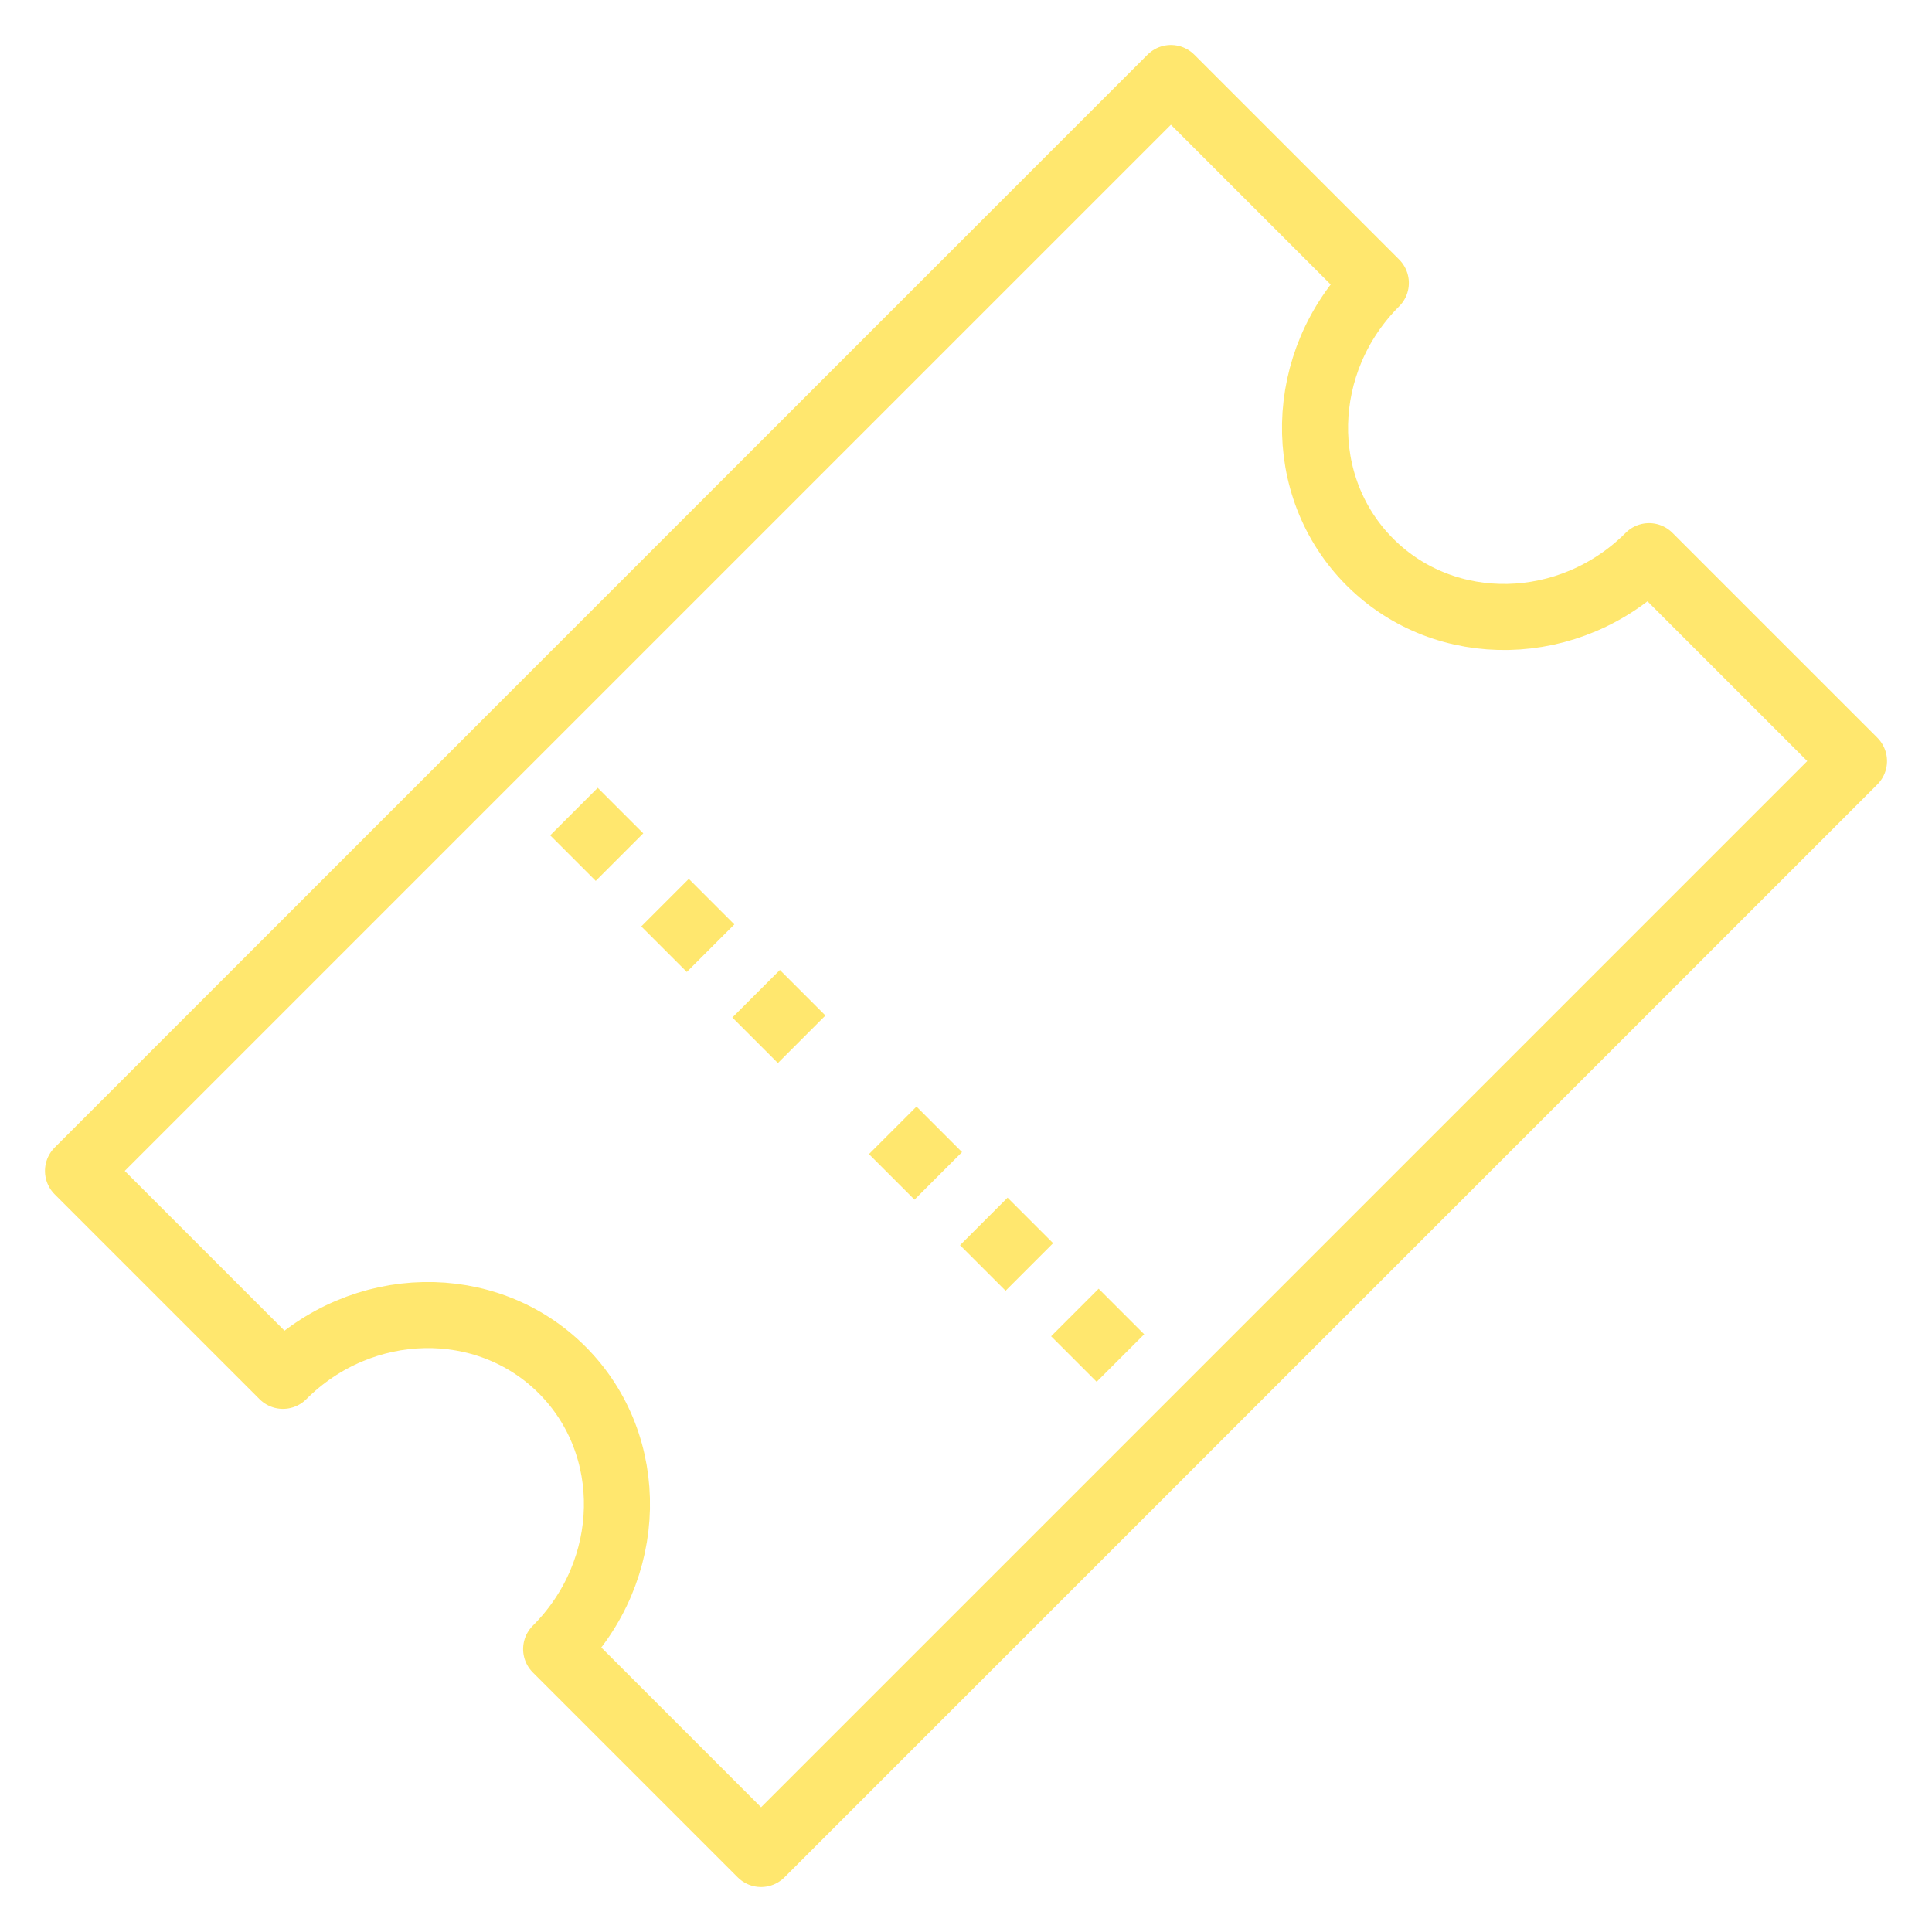
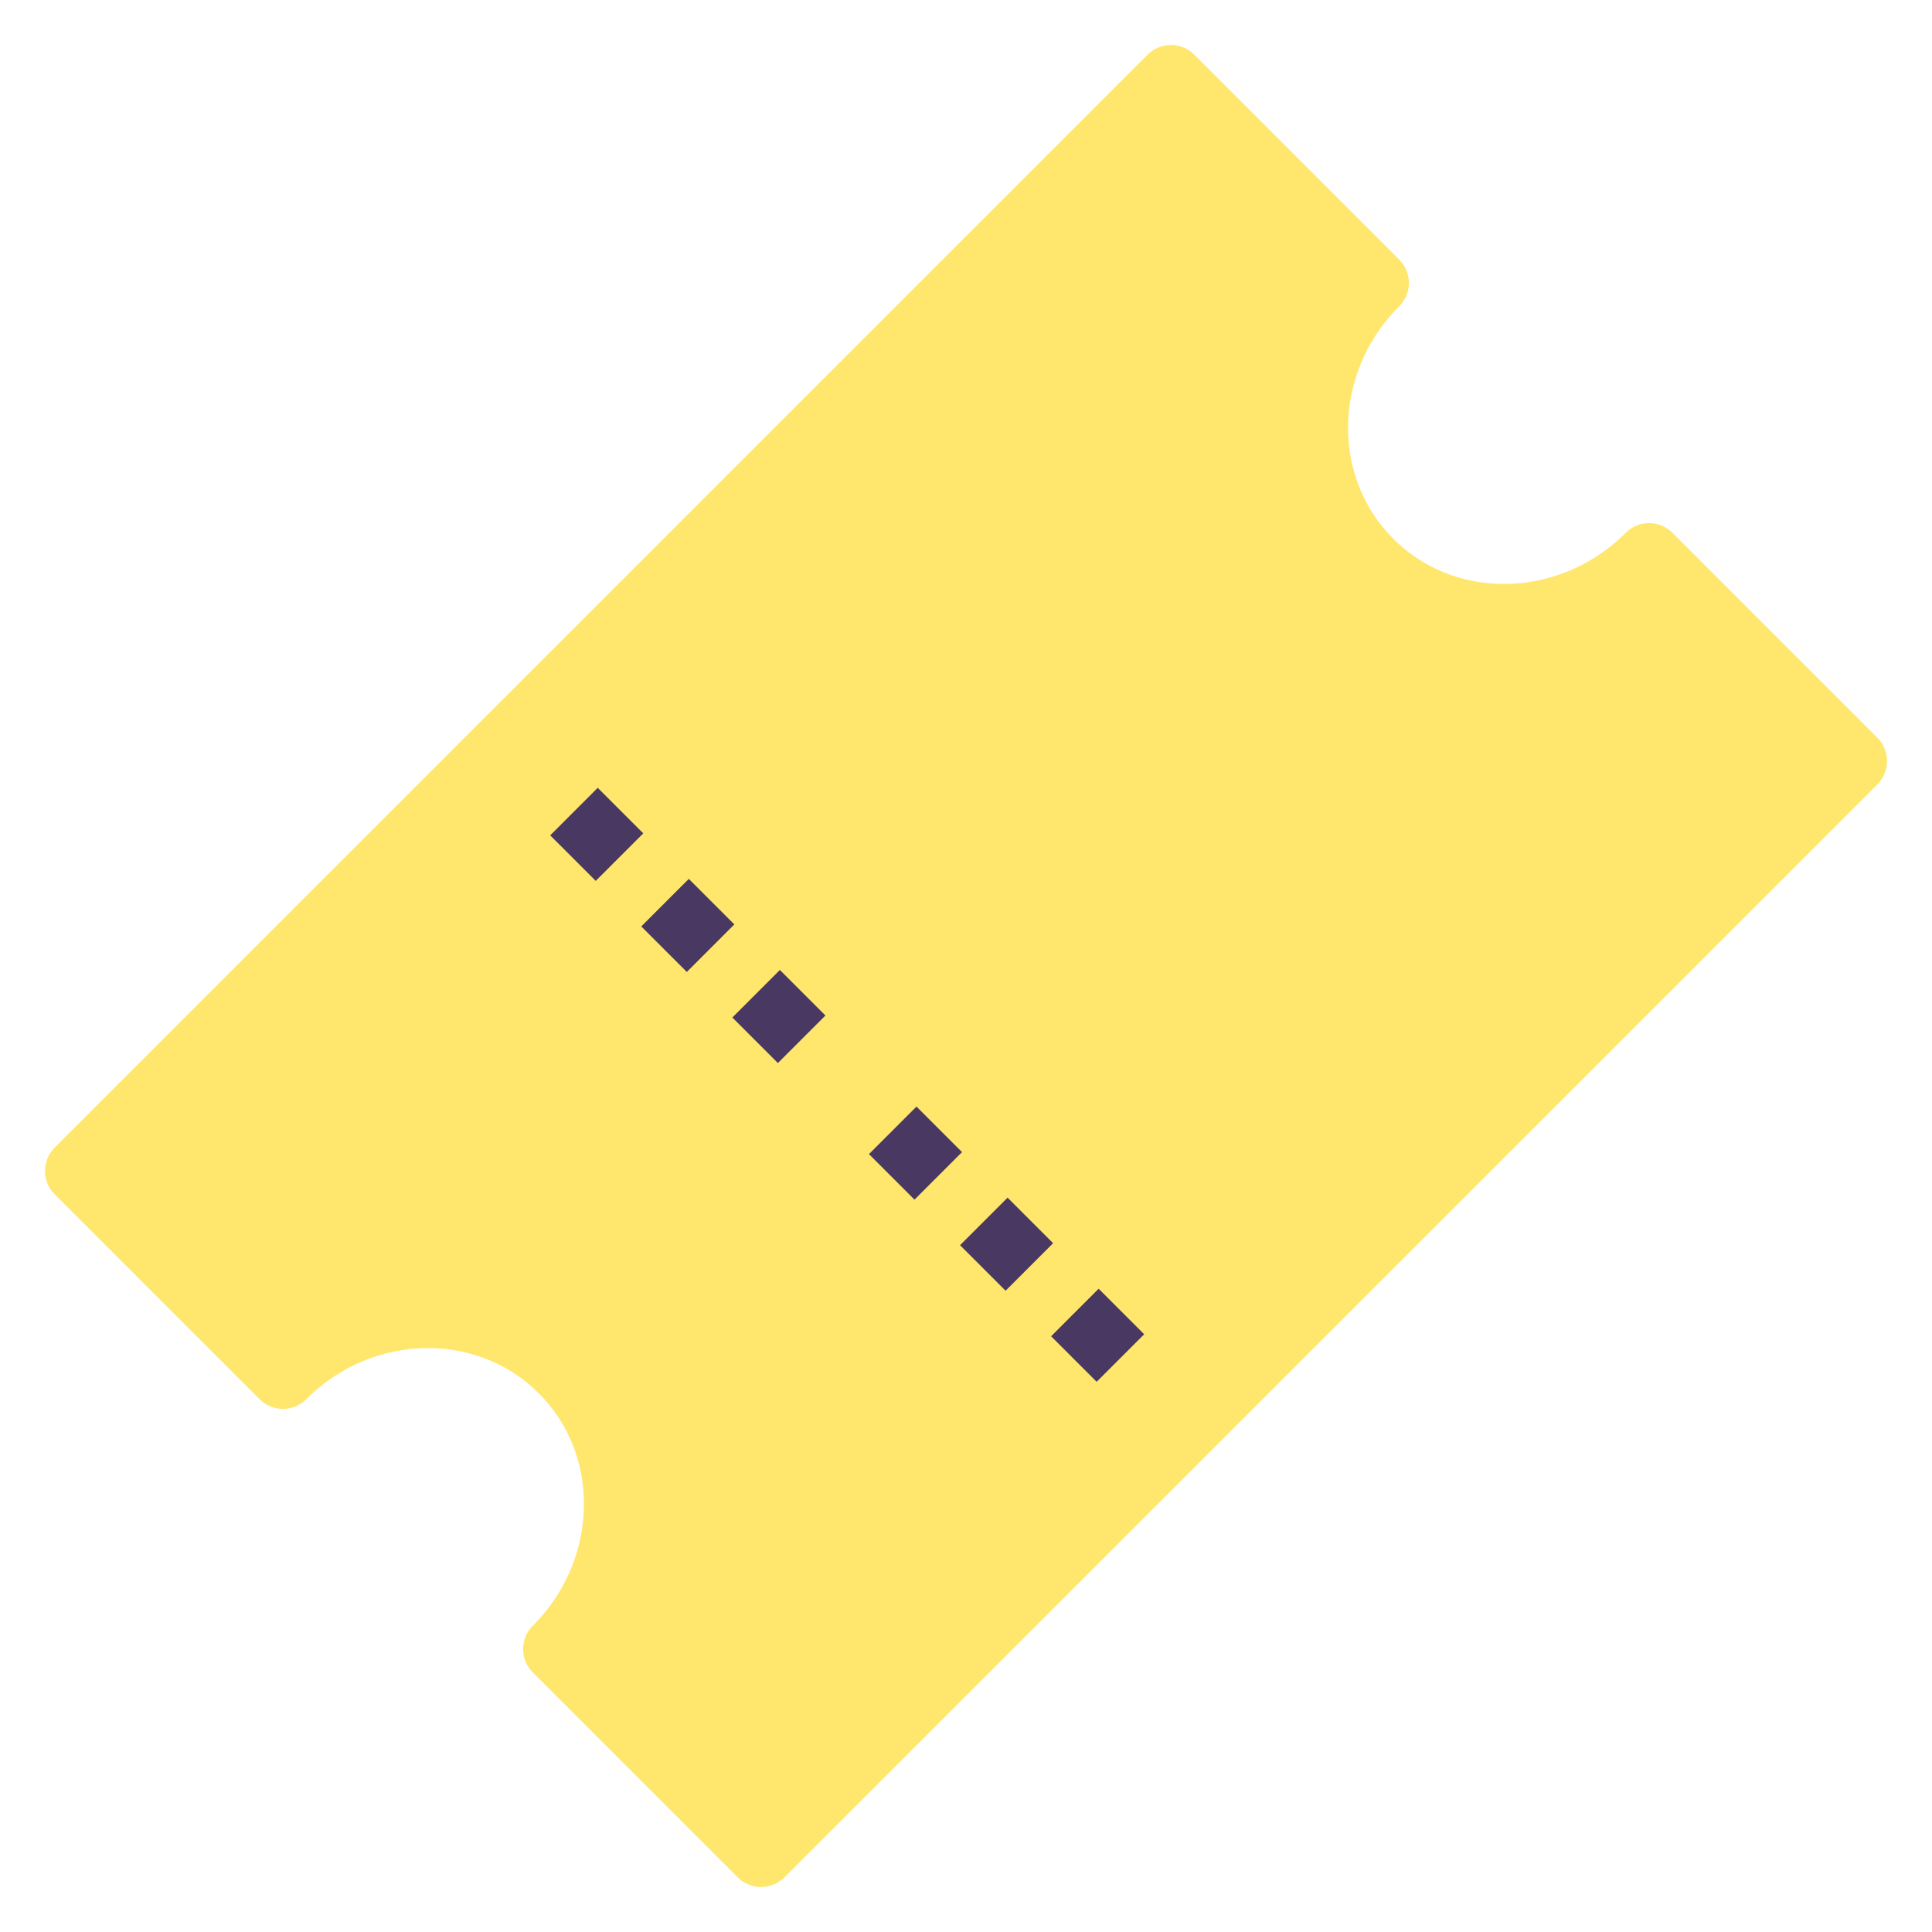
<svg xmlns="http://www.w3.org/2000/svg" width="30px" height="30px" viewBox="0 0 30 30" version="1.1">
  <defs />
-   <g id="Main" stroke="none" stroke-width="1" fill="none" fill-rule="evenodd">
-     <g id="1MainTabMap" transform="translate(-221, -615)">
-       <g id="Menu-Bar" transform="translate(0, 603)">
-         <g id="Icons" transform="translate(27, 11.5)">
-           <g id="MenuTickets" transform="translate(209, 15.5) rotate(-45) translate(-209, -15.5) translate(197, 8)">
-             <g id="MenuTicketsActive" transform="translate(0, -0)">
-               <path d="M24,10.5 C22.271,10.5 20.87,9.157 20.87,7.5 C20.87,5.844 22.271,4.5 24,4.5 L24,-2.84217094e-14 L-1.42108547e-13,-2.84217094e-14 L-1.42108547e-13,4.5 C1.728,4.5 3.13,5.844 3.13,7.5 C3.13,9.157 1.728,10.5 -1.42108547e-13,10.5 L-1.42108547e-13,15 L24,15 L24,10.5 L24,10.5 Z" id="Stroke-54" stroke="#FFE76E" stroke-width="1.026" stroke-linecap="round" stroke-linejoin="round" />
-               <polygon id="Fill-55" fill="#FFE76E" points="9.913 1.5 8.869 1.5 8.869 2.5 9.913 2.5" />
-               <polygon id="Fill-56" fill="#FFE76E" points="9.913 3.5 8.869 3.5 8.869 4.5 9.913 4.5" />
-               <polygon id="Fill-57" fill="#FFE76E" points="9.913 5.5 8.869 5.5 8.869 6.5 9.913 6.5" />
-               <polygon id="Fill-58" fill="#FFE76E" points="9.913 8.5 8.869 8.5 8.869 9.5 9.913 9.5" />
-               <polygon id="Fill-59" fill="#FFE76E" points="9.913 10.5 8.869 10.5 8.869 11.5 9.913 11.5" />
-               <polygon id="Fill-60" fill="#FFE76E" points="9.913 12.5 8.869 12.5 8.869 13.5 9.913 13.5" />
+   <g id="Add-Payment-Method" stroke="none" stroke-width="1" fill="none" fill-rule="evenodd">
+     <g id="Main_Settings_Payment-Method-Added" transform="translate(-125, -926)">
+       <g id="Menu-Bar" transform="translate(0, 914)">
+         <g id="Icons" transform="translate(27, 12.5)">
+           <g id="MenuTickets" transform="translate(113.5406, 14.5) rotate(-45) translate(-113.5406, -14.5) translate(101.0406, 6.5)">
+             <g id="MenuTicketsActive" transform="translate(0.117749, 0.117749)">
+               <g transform="translate(0, -0)">
+                 <path d="M20.87,7.5 C20.87,5.844 22.271,4.5 24,4.5 L24,-8.52651283e-14 L-1.13686838e-13,-8.52651283e-14 L-1.13686838e-13,4.5 C1.728,4.5 3.13,5.844 3.13,7.5 C3.13,9.157 1.728,10.5 -1.13686838e-13,10.5 L-1.13686838e-13,15 L24,15 L24,10.5 C22.271,10.5 20.87,9.157 20.87,7.5 Z" id="Combined-Shape" stroke="#FFE76E" stroke-width="1.026" stroke-linecap="round" stroke-linejoin="round" fill="#FFE76E" />
+                 <g id="Group-2" transform="translate(8, 1)" fill="#493861">
+                   <path d="M1.913,11.5 L0.869,11.5 L0.869,12.5 L1.913,12.5 L1.913,11.5 Z M1.913,9.5 L0.869,9.5 L0.869,10.5 L1.913,10.5 L1.913,9.5 Z M1.913,7.5 L0.869,7.5 L0.869,8.5 L1.913,8.5 L1.913,7.5 Z M1.913,4.5 L0.869,4.5 L0.869,5.5 L1.913,5.5 L1.913,4.5 Z M1.913,2.5 L0.869,2.5 L0.869,3.5 L1.913,3.5 L1.913,2.5 Z M1.913,0.5 L0.869,0.5 L0.869,1.5 L1.913,1.5 L1.913,0.5 Z" id="Combined-Shape" />
+                 </g>
+               </g>
            </g>
          </g>
        </g>
      </g>
    </g>
  </g>
</svg>
